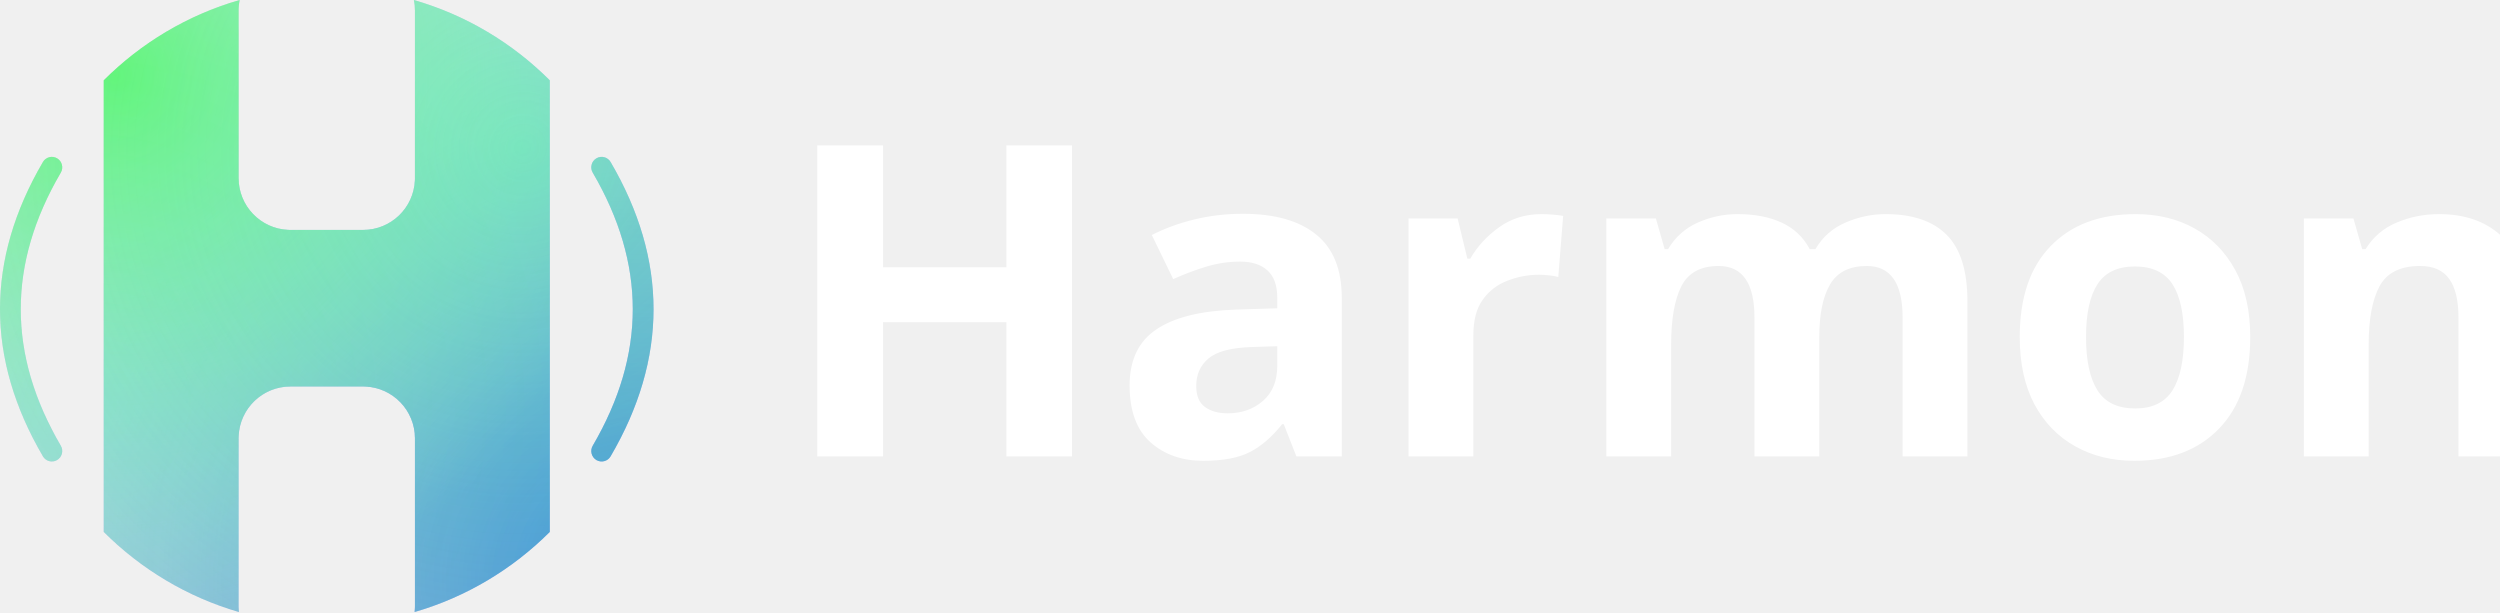
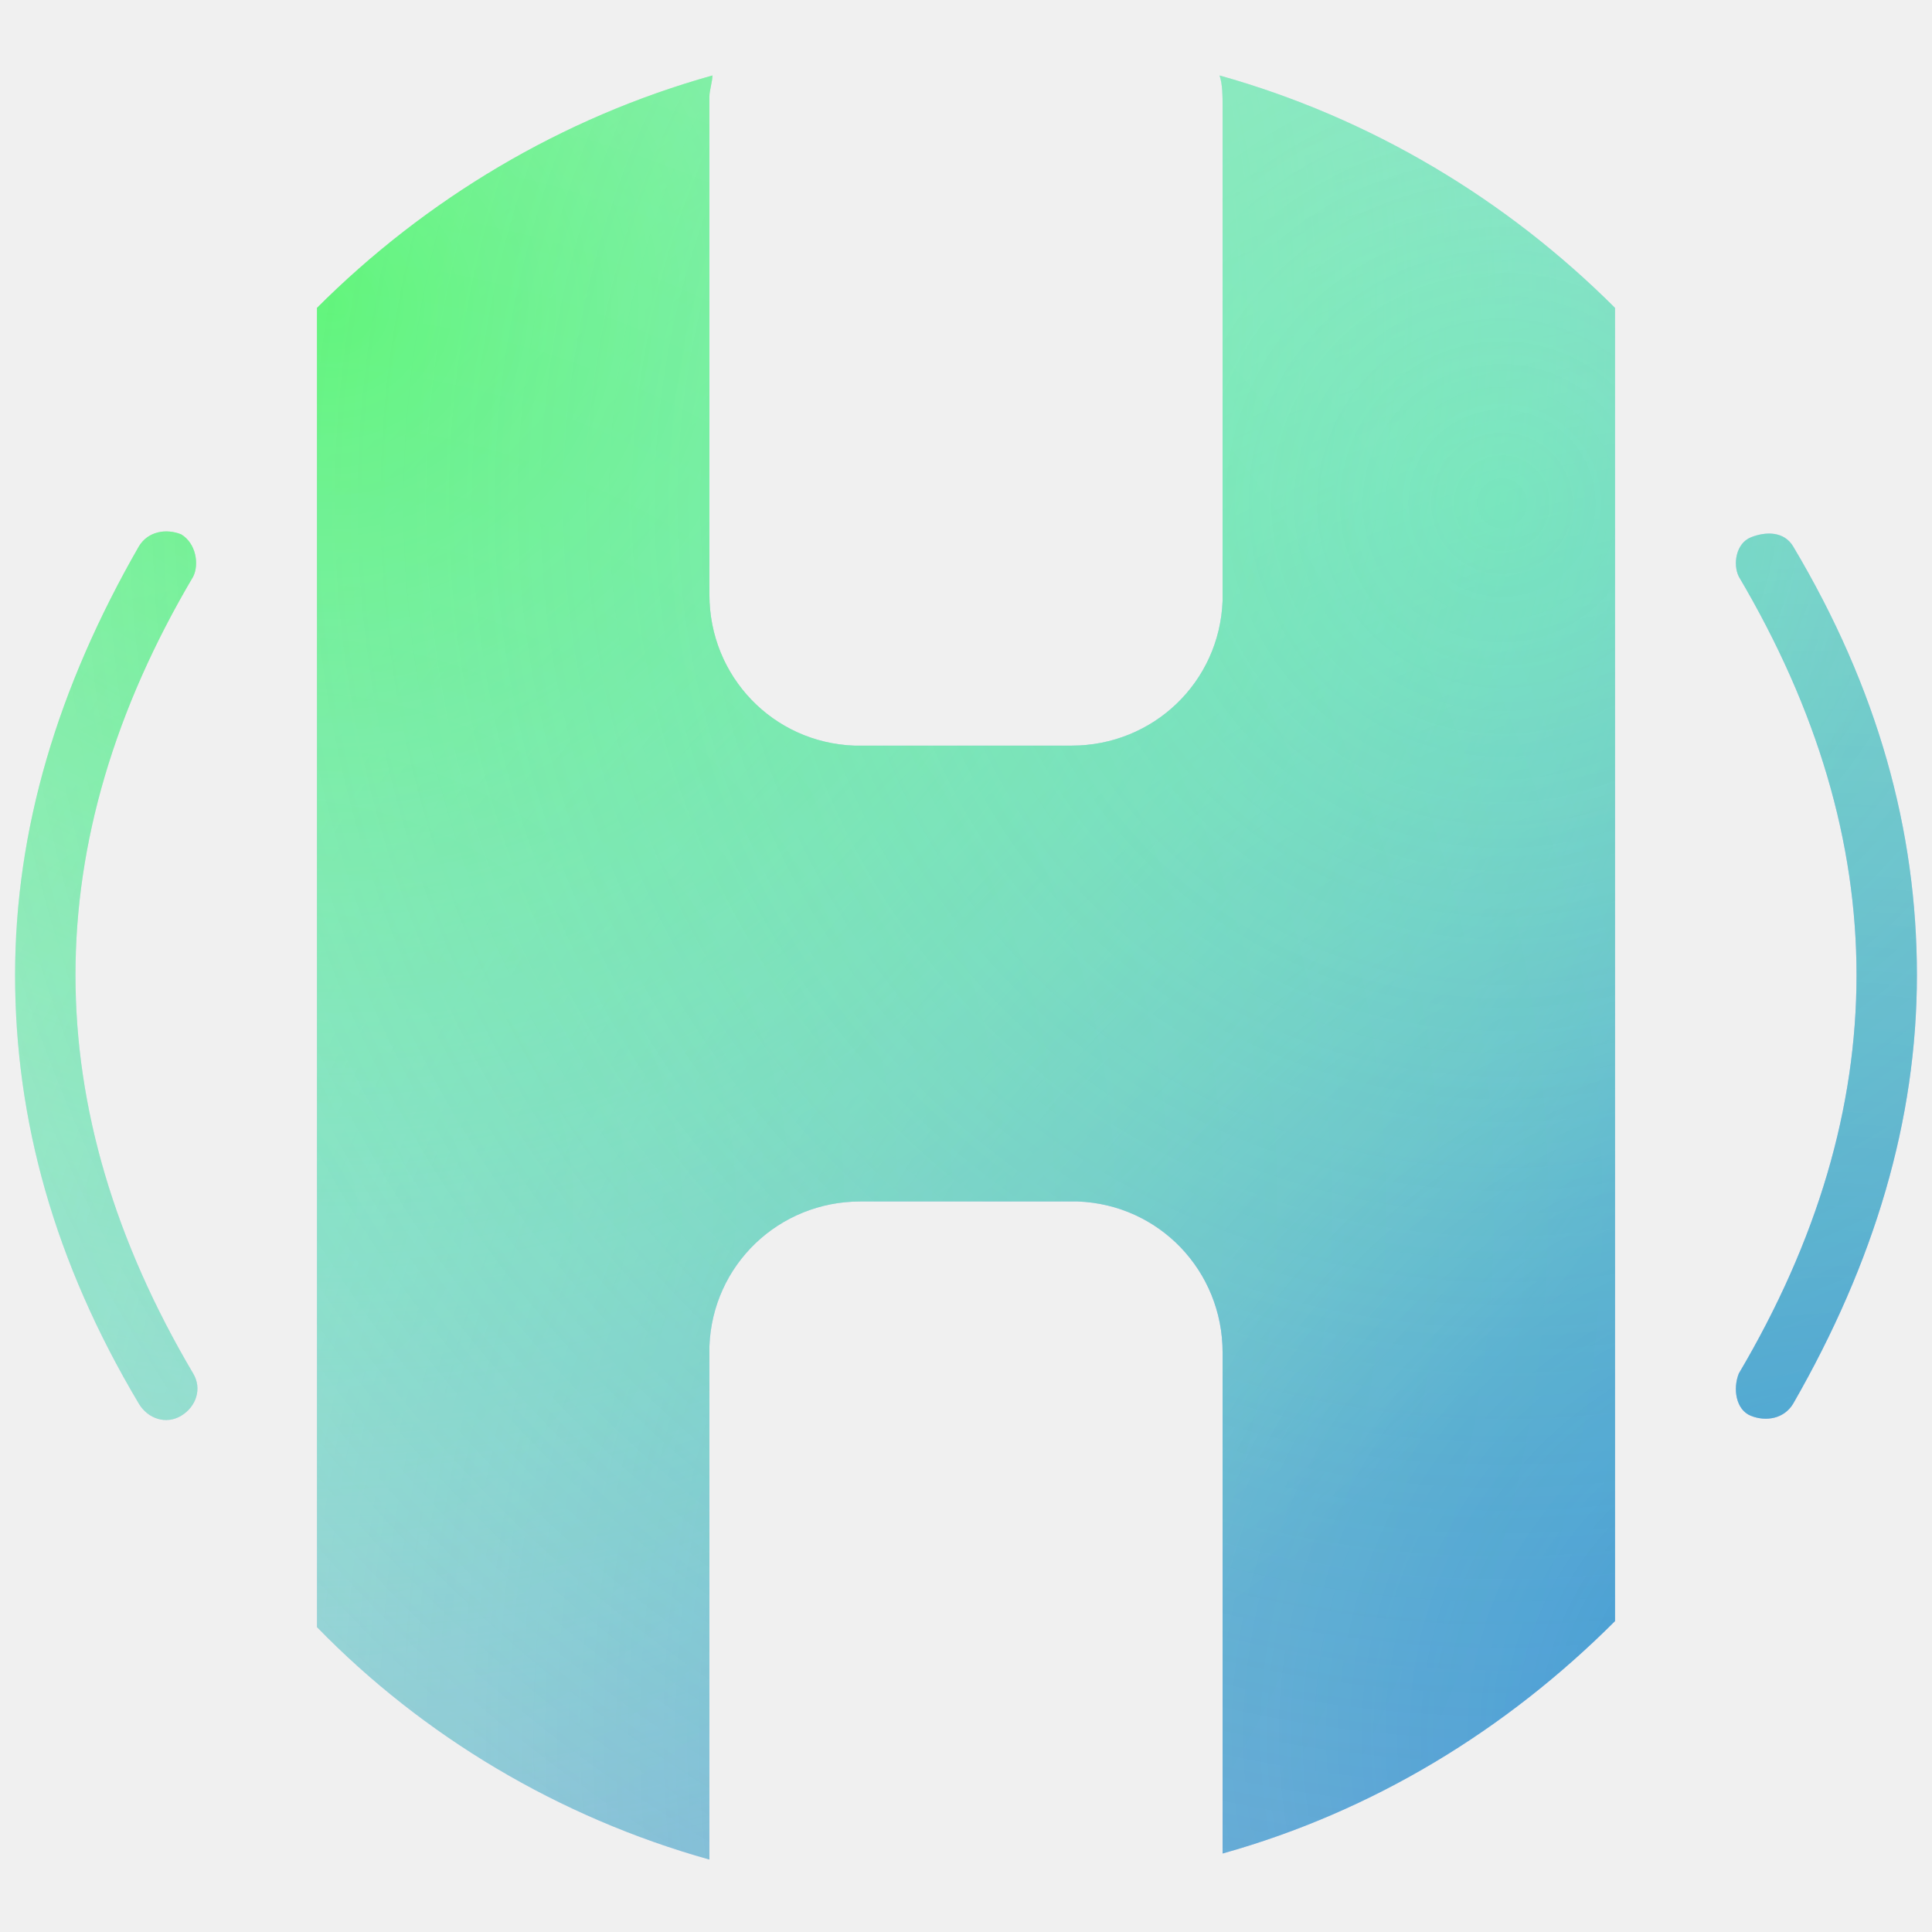
- <svg xmlns="http://www.w3.org/2000/svg" xmlns:xlink="http://www.w3.org/1999/xlink" width="100%" height="auto" viewBox="0 0 241 59">
-   <defs>
-     <radialGradient id="as_harmony_logo-a" cx="97.836%" cy="95.024%" r="125.417%" fx="97.836%" fy="95.024%" gradientTransform="matrix(-.6112 -.75767 .70956 -.65264 .902 2.312)">
-       <stop offset="0%" stop-color="#0344ED" stop-opacity=".824" />
-       <stop offset="100%" stop-color="#8F58FF" stop-opacity=".1" />
+ <svg xmlns="http://www.w3.org/2000/svg" viewBox="0 0 64 64">
+   <g transform="translate(16 16)">
+     <radialGradient id="a" cx="-1610.657" cy="905.066" r="1.254" gradientTransform="matrix(-38.5056 -44.701 -44.7023 38.5044 -21514.654 -106804.36)" gradientUnits="userSpaceOnUse">
+       <stop offset="0" stop-color="#0344ed" stop-opacity=".824" />
+       <stop offset="1" stop-color="#8f58ff" stop-opacity=".1" />
    </radialGradient>
-     <radialGradient id="as_harmony_logo-c" cx="17.658%" cy="12.415%" r="88.58%" fx="17.658%" fy="12.415%" gradientTransform="matrix(.62199 .7476 -.70013 .66416 .154 -.09)">
-       <stop offset="0%" stop-color="#82FF6A" />
-       <stop offset="100%" stop-color="#FFF" stop-opacity=".1" />
+     <path d="M24.4-13.5c5 1.4 9.5 4.1 13.1 7.7v43.5c-3.6 3.6-8 6.3-13 7.7V28.8c0-2.7-2.1-4.9-4.8-5h-7.2c-2.7 0-4.9 2.1-5 4.8v17c-5-1.4-9.5-4.1-13-7.7V-5.8c3.6-3.6 8.1-6.3 13.1-7.7 0 .2-.1.5-.1.7V3.7c0 2.7 2.1 4.9 4.8 5h7.2c2.7 0 4.9-2.1 5-4.8v-16.4c0-.3 0-.7-.1-1zm19 15.6c2.8 4.7 4.1 9.4 4.1 14.2s-1.4 9.5-4.1 14.2c-.3.5-.9.6-1.4.4s-.6-.9-.4-1.4c2.6-4.4 3.9-8.8 3.9-13.2s-1.3-8.8-3.9-13.2c-.2-.4-.1-1.1.4-1.3s1.1-.2 1.4.3zm-54.8 0c.3-.5.9-.6 1.4-.4.5.3.6 1 .4 1.4-2.6 4.4-3.9 8.8-3.9 13.2s1.3 8.8 3.9 13.2c.3.5.1 1.1-.4 1.4-.5.3-1.1.1-1.4-.4-2.8-4.7-4.1-9.4-4.1-14.2s1.4-9.5 4.1-14.2z" fill-rule="evenodd" clip-rule="evenodd" fill="url(#a)" />
+   </g>
+   <g transform="translate(16 16)">
+     <radialGradient id="b" cx="-1555.031" cy="926.428" r=".886" gradientTransform="matrix(39.1854 44.1069 44.1082 -39.1841 20067.082 104882.594)" gradientUnits="userSpaceOnUse">
+       <stop offset="0" stop-color="#82ff6a" />
+       <stop offset="1" stop-color="#fff" stop-opacity=".1" />
    </radialGradient>
-     <radialGradient id="as_harmony_logo-d" cx="79.976%" cy="24.257%" r="122.219%" fx="79.976%" fy="24.257%" gradientTransform="matrix(-.8805 .34066 -.31338 -.92352 1.58 .194)">
-       <stop offset="0%" stop-color="#45FFBA" stop-opacity=".469" />
-       <stop offset="100%" stop-color="#45ABFF" stop-opacity=".1" />
+     <path d="M24.4-13.5c5 1.4 9.5 4.1 13.1 7.7v43.5c-3.6 3.6-8 6.3-13 7.7V28.8c0-2.7-2.1-4.9-4.8-5h-7.2c-2.7 0-4.9 2.1-5 4.8v17c-5-1.4-9.5-4.1-13-7.7V-5.8c3.6-3.6 8.1-6.3 13.1-7.7 0 .2-.1.5-.1.7V3.7c0 2.7 2.1 4.9 4.8 5h7.2c2.7 0 4.9-2.1 5-4.8v-16.4c0-.3 0-.7-.1-1zm19 15.6c2.8 4.7 4.1 9.4 4.1 14.2s-1.4 9.5-4.1 14.2c-.3.5-.9.6-1.4.4s-.6-.9-.4-1.4c2.6-4.4 3.9-8.8 3.9-13.2s-1.3-8.8-3.9-13.2c-.2-.4-.1-1.1.4-1.3s1.1-.2 1.4.3zm-54.8 0c.3-.5.9-.6 1.4-.4.5.3.6 1 .4 1.4-2.6 4.4-3.9 8.8-3.9 13.2s1.3 8.8 3.9 13.2c.3.5.1 1.1-.4 1.4-.5.3-1.1.1-1.4-.4-2.8-4.7-4.1-9.4-4.1-14.2s1.4-9.5 4.1-14.2z" fill-rule="evenodd" clip-rule="evenodd" fill="url(#b)" />
+   </g>
+   <g transform="translate(16 16)">
+     <radialGradient id="c" cx="-1602.501" cy="939.235" r="1.222" gradientTransform="matrix(-55.4715 20.0982 19.7429 54.4858 -107401.484 -18966.705)" gradientUnits="userSpaceOnUse">
+       <stop offset="0" stop-color="#45ffba" stop-opacity=".469" />
+       <stop offset="1" stop-color="#45abff" stop-opacity=".1" />
    </radialGradient>
-     <radialGradient id="as_harmony_logo-e" cx="13.604%" cy="65.638%" r="77.159%" fx="13.604%" fy="65.638%" gradientTransform="matrix(.70723 .65552 -.6139 .75518 .443 .072)">
-       <stop offset="0%" stop-color="#00FF74" />
-       <stop offset="100%" stop-color="#00FF03" stop-opacity=".5" />
+     <path d="M24.4-13.5c5 1.4 9.5 4.1 13.1 7.7v43.5c-3.6 3.6-8 6.3-13 7.7V28.8c0-2.7-2.1-4.9-4.8-5h-7.2c-2.7 0-4.9 2.1-5 4.8v17c-5-1.4-9.5-4.1-13-7.7V-5.8c3.6-3.6 8.1-6.3 13.1-7.7 0 .2-.1.5-.1.7V3.7c0 2.7 2.1 4.9 4.8 5h7.2c2.7 0 4.9-2.1 5-4.8v-16.4c0-.3 0-.7-.1-1zm19 15.6c2.8 4.7 4.1 9.4 4.1 14.2s-1.4 9.5-4.1 14.2c-.3.5-.9.6-1.4.4s-.6-.9-.4-1.4c2.6-4.4 3.9-8.8 3.9-13.2s-1.3-8.8-3.9-13.2c-.2-.4-.1-1.1.4-1.3s1.1-.2 1.4.3zm-54.8 0c.3-.5.9-.6 1.4-.4.5.3.6 1 .4 1.4-2.6 4.4-3.9 8.8-3.9 13.2s1.3 8.8 3.9 13.2c.3.5.1 1.1-.4 1.4-.5.3-1.1.1-1.4-.4-2.8-4.7-4.1-9.4-4.1-14.2s1.4-9.5 4.1-14.2z" fill-rule="evenodd" clip-rule="evenodd" fill="url(#c)" />
+   </g>
+   <g transform="translate(16 16)">
+     <radialGradient id="d" cx="-1554.01" cy="922.156" r=".772" gradientTransform="matrix(44.5555 38.6743 38.6757 -44.5541 33567.746 101211.344)" gradientUnits="userSpaceOnUse">
+       <stop offset="0" stop-color="#00ff74" />
+       <stop offset="1" stop-color="#00ff03" stop-opacity=".5" />
    </radialGradient>
-     <path id="as_harmony_logo-b" d="M39.899,0.001 C44.914,1.444 49.401,4.145 53,7.744 L53,51.276 C49.417,54.859 44.954,57.552 39.966,58.999 C39.981,58.872 39.991,58.743 39.996,58.613 L40,58.416 L40,42.257 C40,39.569 37.878,37.375 35.217,37.262 L35,37.257 L28,37.257 C25.311,37.257 23.118,39.38 23.005,42.04 L23,42.257 L23,58.416 C23,58.614 23.012,58.808 23.034,58.999 C18.046,57.552 13.583,54.858 9.999,51.275 L9.999,7.745 C13.599,4.146 18.086,1.444 23.101,0.001 C23.052,0.245 23.019,0.495 23.007,0.75 L23,1.006 L23,17.165 C23,19.854 25.122,22.047 27.783,22.161 L28,22.165 L35,22.165 C37.689,22.165 39.882,20.043 39.995,17.382 L40,17.165 L40,1.006 C40,0.662 39.965,0.326 39.899,0.001 Z M58.862,15.618 C61.616,20.326 63,25.059 63,29.805 C63,34.55 61.616,39.283 58.862,43.991 C58.582,44.47 57.969,44.63 57.493,44.348 C57.017,44.066 56.858,43.449 57.138,42.97 C59.718,38.561 61,34.176 61,29.805 C61,25.433 59.718,21.049 57.138,16.639 C56.858,16.16 57.017,15.543 57.493,15.262 C57.969,14.98 58.582,15.14 58.862,15.618 Z M4.138,15.618 C4.418,15.14 5.031,14.98 5.507,15.262 C5.983,15.543 6.142,16.16 5.862,16.639 C3.282,21.049 2,25.433 2,29.805 C2,34.176 3.282,38.561 5.862,42.97 C6.142,43.449 5.983,44.066 5.507,44.348 C5.031,44.63 4.418,44.47 4.138,43.991 C1.384,39.283 4.35207426e-14,34.55 4.35207426e-14,29.805 C4.35207426e-14,25.059 1.384,20.326 4.138,15.618 Z" />
-   </defs>
-   <g fill="none" fill-rule="evenodd">
-     <text fill="#FFF" font-family="Barlow-Bold, Barlow" font-size="42" font-weight="bold" transform="translate(75 2)">
-       <tspan x="0" y="42">Harmony</tspan>
-     </text>
-     <use fill="url(#as_harmony_logo-a)" xlink:href="#as_harmony_logo-b" />
-     <use fill="url(#as_harmony_logo-c)" xlink:href="#as_harmony_logo-b" />
-     <use fill="url(#as_harmony_logo-d)" xlink:href="#as_harmony_logo-b" />
-     <use fill="url(#as_harmony_logo-e)" fill-opacity=".2" xlink:href="#as_harmony_logo-b" />
+     <path d="M24.4-13.5c5 1.4 9.5 4.1 13.1 7.7v43.5c-3.6 3.6-8 6.3-13 7.7V28.8c0-2.7-2.1-4.9-4.8-5h-7.2c-2.7 0-4.9 2.1-5 4.8v17c-5-1.4-9.5-4.1-13-7.7V-5.8c3.6-3.6 8.1-6.3 13.1-7.7 0 .2-.1.5-.1.7V3.7c0 2.7 2.1 4.9 4.8 5h7.2c2.7 0 4.9-2.1 5-4.8v-16.4c0-.3 0-.7-.1-1zm19 15.6c2.8 4.7 4.1 9.4 4.1 14.2s-1.4 9.5-4.1 14.2c-.3.5-.9.6-1.4.4s-.6-.9-.4-1.4c2.6-4.4 3.9-8.8 3.9-13.2s-1.3-8.8-3.9-13.2c-.2-.4-.1-1.1.4-1.3s1.1-.2 1.4.3zm-54.8 0c.3-.5.9-.6 1.4-.4.5.3.6 1 .4 1.4-2.6 4.4-3.9 8.8-3.9 13.2s1.3 8.8 3.9 13.2c.3.5.1 1.1-.4 1.4-.5.3-1.1.1-1.4-.4-2.8-4.7-4.1-9.4-4.1-14.2s1.4-9.5 4.1-14.2z" fill-rule="evenodd" clip-rule="evenodd" fill="url(#d)" fill-opacity=".2" />
  </g>
</svg>
